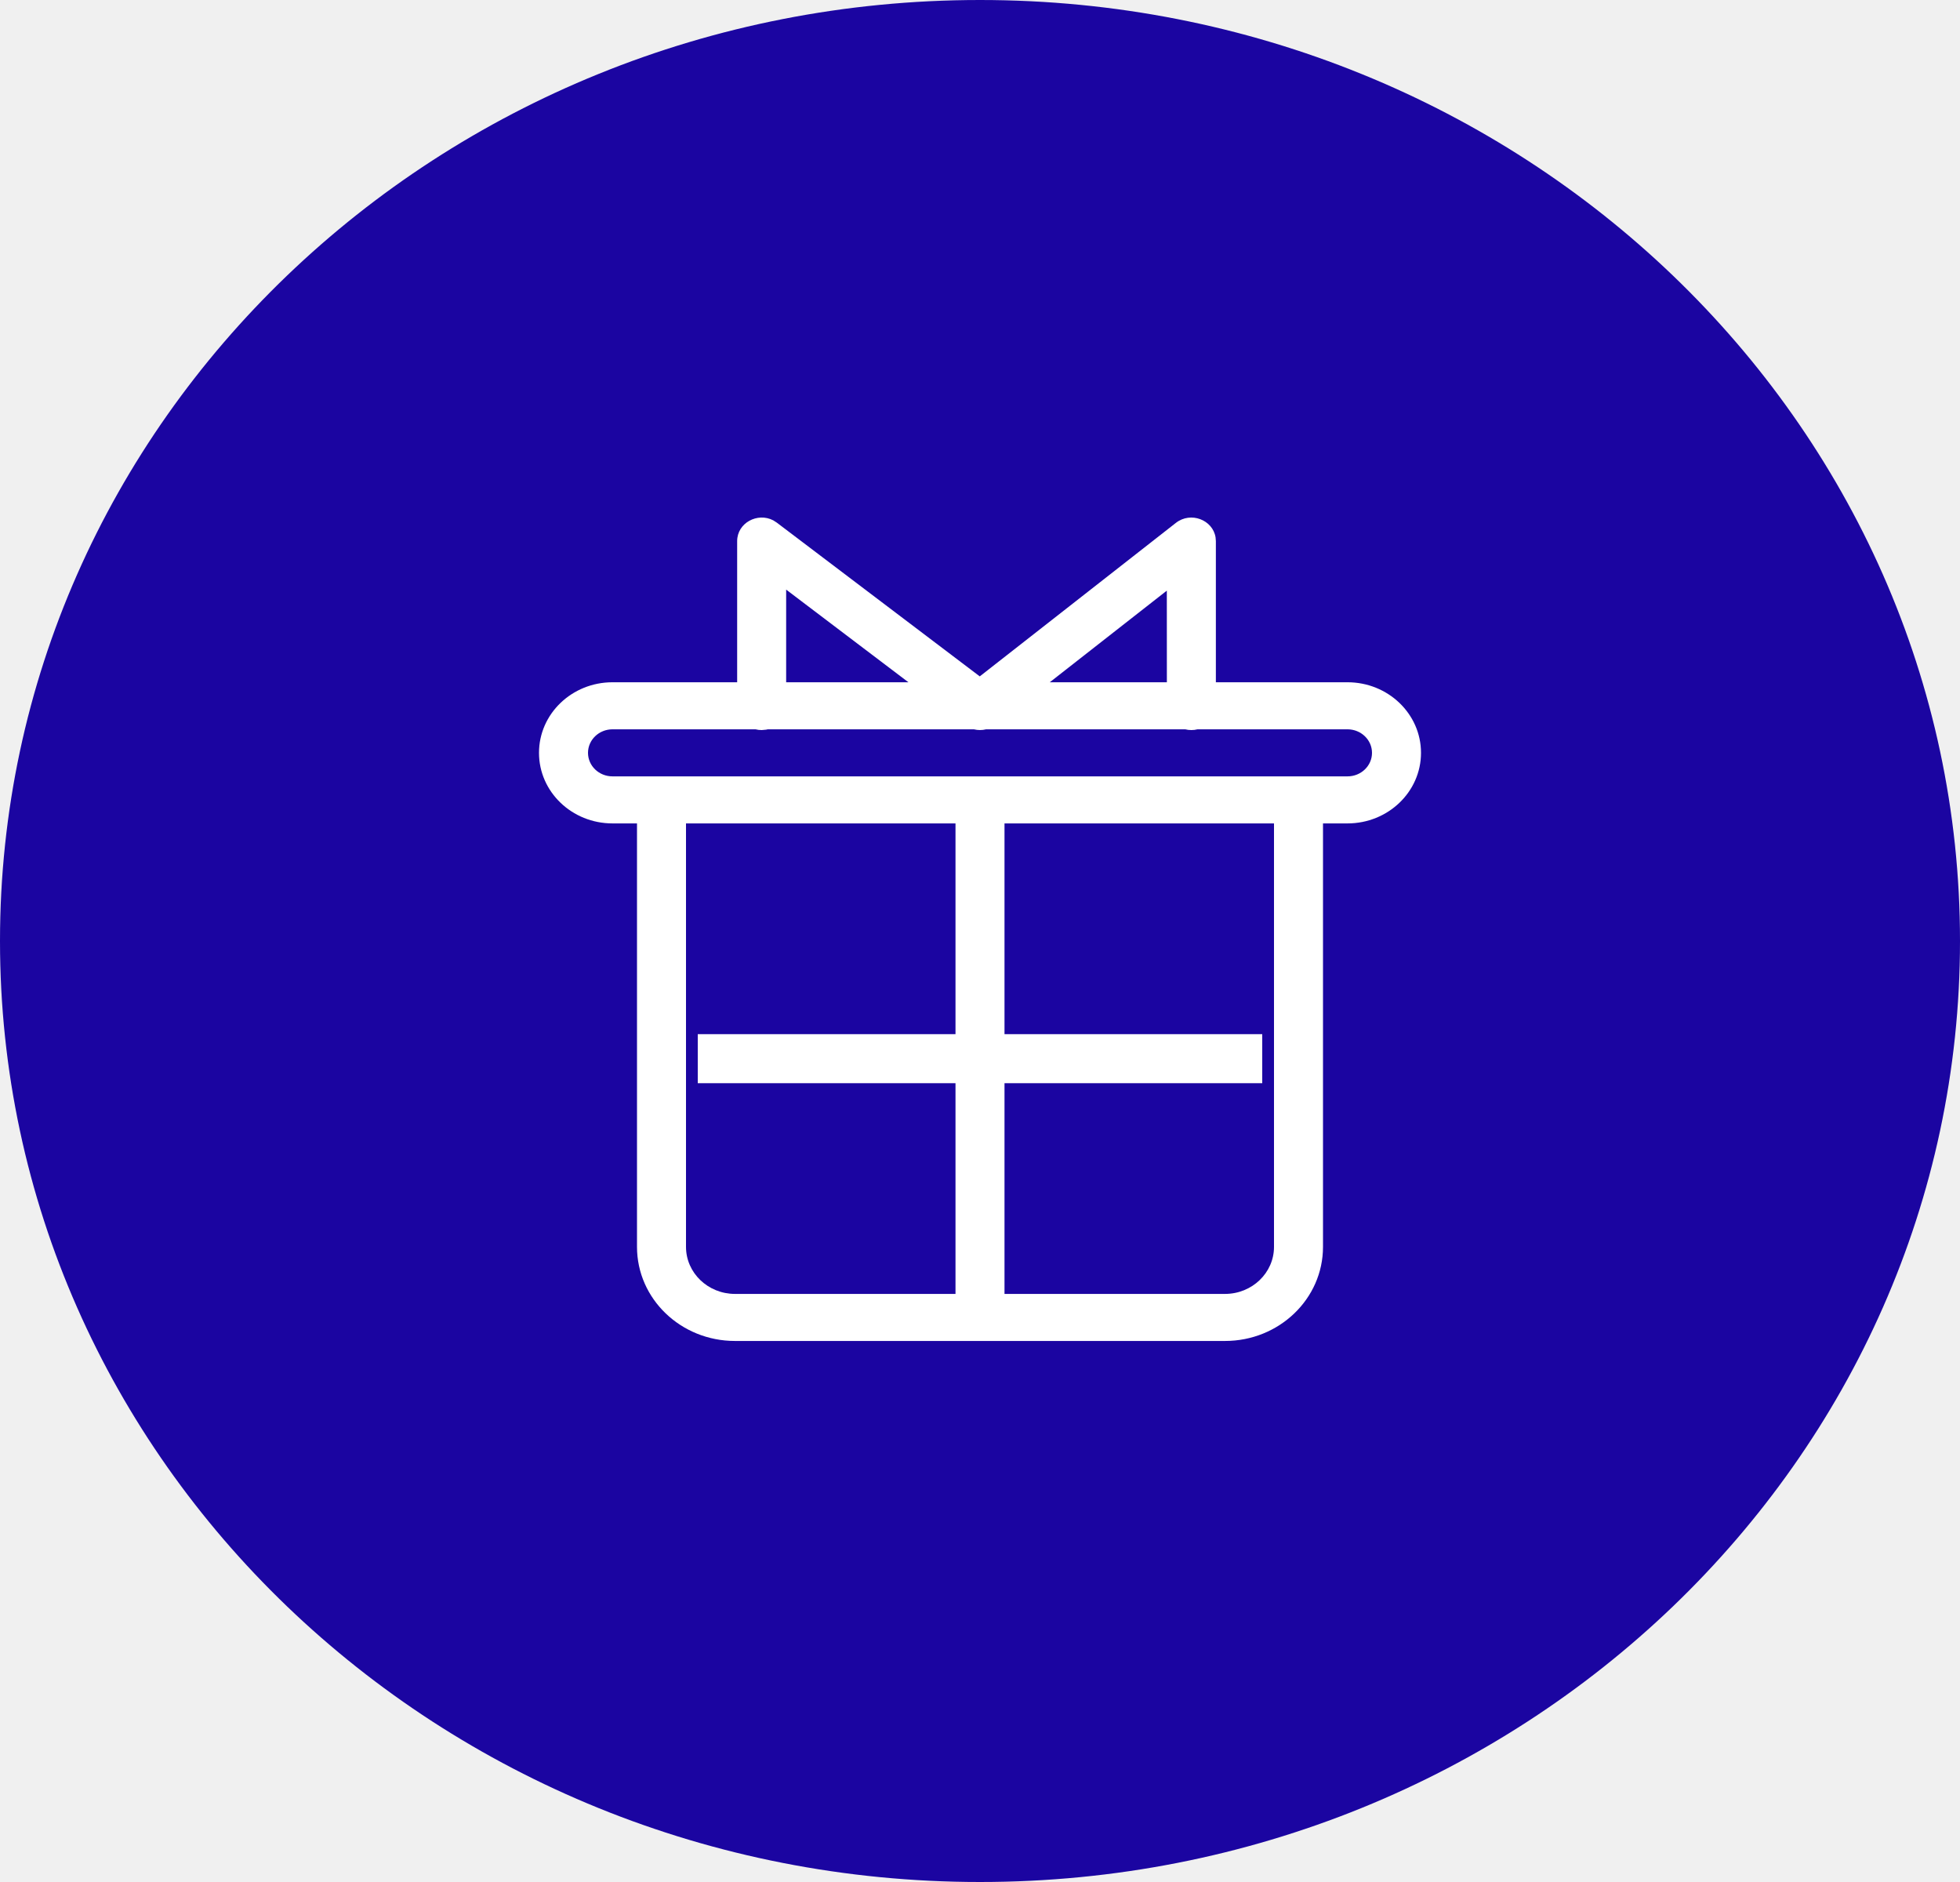
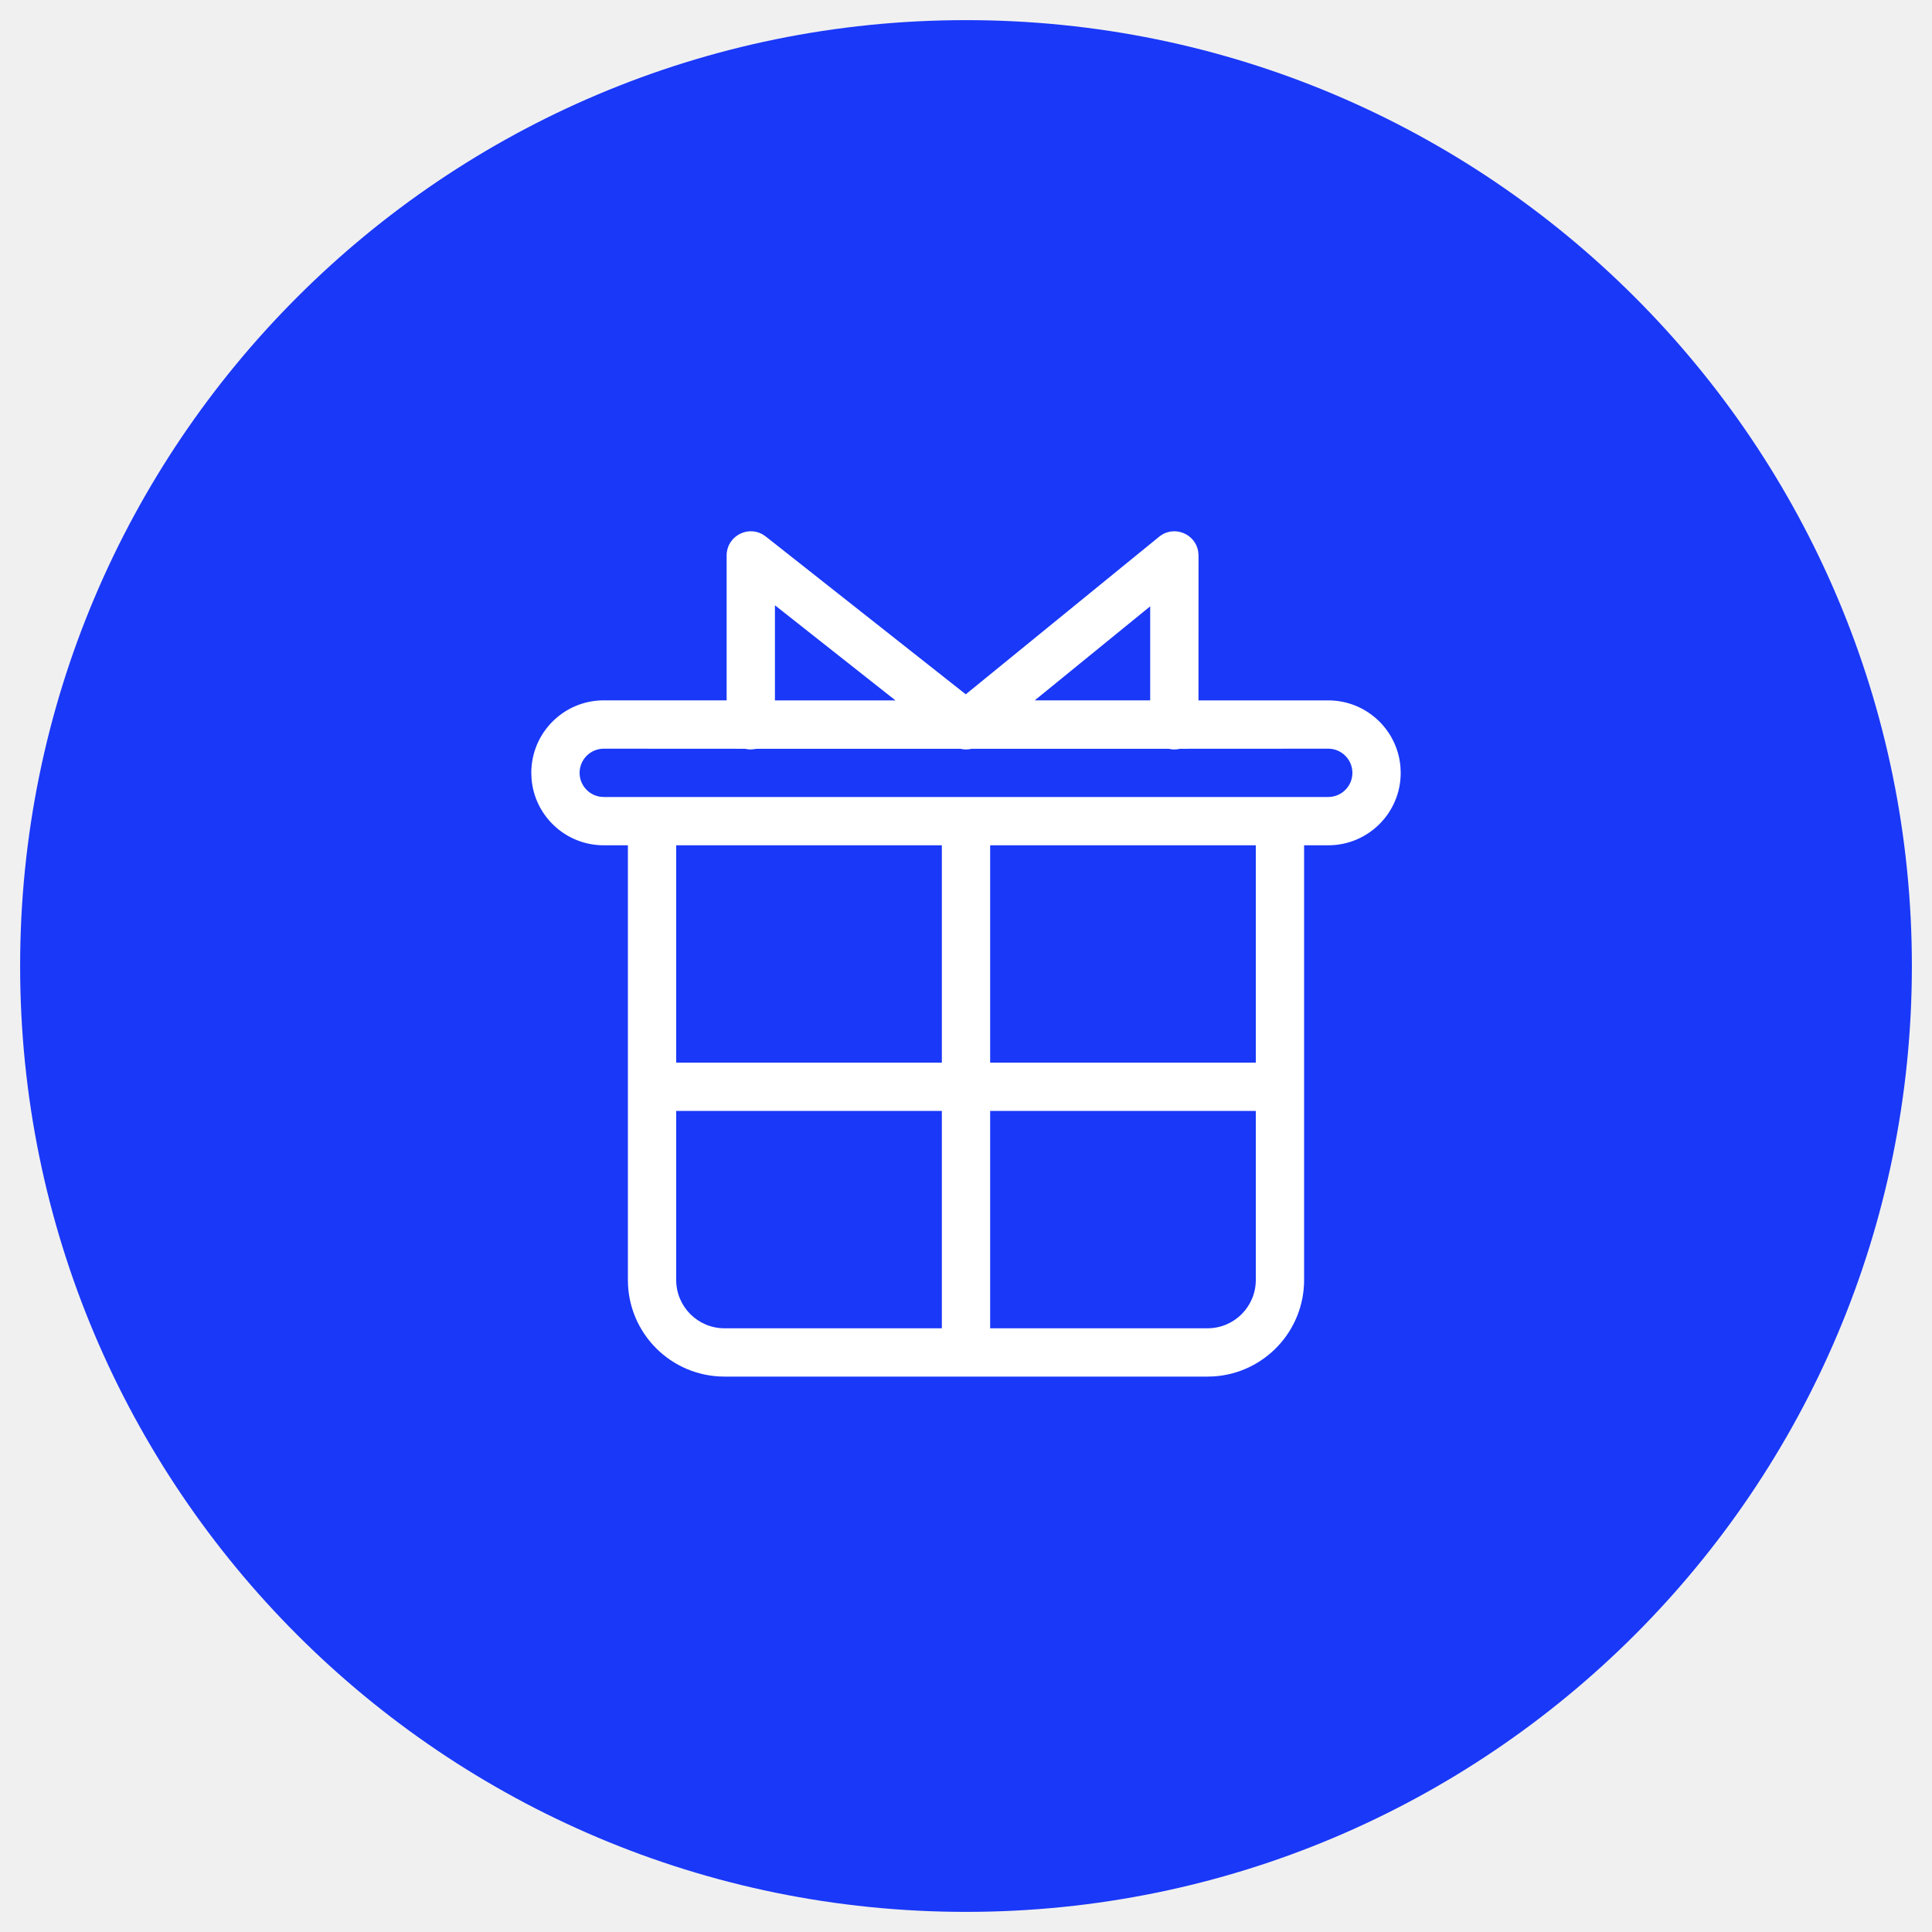
- <svg xmlns="http://www.w3.org/2000/svg" xmlns:xlink="http://www.w3.org/1999/xlink" width="50px" height="48px" viewBox="0 0 50 48" version="1.1">
-   <defs>
-     <path d="M25 48C38.807 48 50 37.255 50 24C50 10.745 38.807 0 25 0C11.193 0 0 10.745 0 24C0 37.255 11.193 48 25 48Z" id="path_1" />
-     <clipPath id="clip_1">
-       <use xlink:href="#path_1" />
-     </clipPath>
-   </defs>
-   <g id="Button/Refresh-Copy-6">
-     <g id="Setup/Icon-Button/Outline">
-       <g id="Oval">
-         <g clip-path="url(#clip_1)">
-           <use xlink:href="#path_1" fill="#1b05a1" />
+ <svg xmlns="http://www.w3.org/2000/svg" width="48" height="48" viewBox="0 0 48 48">
+   <g fill="none" fill-rule="evenodd">
+     <g>
+       <g>
+         <g>
+           <g>
+             <g>
+               <g fill="#1A38F8" transform="translate(-146 -248) translate(96 160) translate(32 88) translate(18)">
+                 <circle cx="24" cy="24" r="23.5" />
+               </g>
+               <g fill="#FFF">
+                 <path d="M20.169 4.103l.008.098-.001 3.6H23.4c.944 0 1.719.727 1.794 1.653l.006.147c0 .994-.806 1.8-1.8 1.8h-.6v10.8c0 1.27-.987 2.31-2.236 2.395l-.164.005h-12c-1.325 0-2.4-1.074-2.4-2.4v-10.8h-.6c-.944 0-1.719-.727-1.794-1.652L3.6 9.6c0-.994.806-1.8 1.8-1.8h3.053v-3.6c0-.465.499-.74.885-.529l.087.058 4.969 3.921 4.804-3.915c.365-.298.901-.075.971.367zM13.8 18.001H7.2v4.2c0 .663.537 1.2 1.2 1.2h5.4v-5.4zm7.8 0H15v5.4h5.4c.663 0 1.2-.537 1.2-1.2v-4.2zm0-6.6H15v5.4h6.6v-5.4zm-7.8 0H7.2v5.4h6.6v-5.4zm9.6-2.4l-3.682.002c-.045.011-.093.017-.141.017-.05 0-.098-.006-.143-.017H14.54c-.092.023-.19.023-.282 0H9.195l-.034.007-.108.01c-.05 0-.097-.006-.143-.017L5.4 9.001c-.331 0-.6.269-.6.6 0 .332.269.6.6.6h18c.331 0 .6-.268.6-.6 0-.331-.269-.6-.6-.6zM9.653 5.438v2.363h2.994L9.653 5.438zm9.323.026L16.108 7.8h2.868V5.464z" transform="translate(-146 -248) translate(96 160) translate(32 88) translate(18) translate(9.6 9.6)" />
+               </g>
+             </g>
+           </g>
        </g>
      </g>
    </g>
-     <g id="Icon/Arrow-Left" transform="translate(10 9.6)">
-       <path d="M17.259 0.503C17.187 0.061 16.629 -0.162 16.247 0.136L11.244 4.051L6.067 0.13L5.977 0.072C5.575 -0.139 5.055 0.136 5.055 0.601L5.055 4.201L1.875 4.201C0.839 4.201 0 5.007 0 6.001C0 6.995 0.839 7.801 1.875 7.801L2.5 7.801L2.5 18.601C2.5 19.927 3.619 21.001 5 21.001L17.5 21.001C18.881 21.001 20 19.927 20 18.601L20 7.801L20.625 7.801C21.66 7.801 22.5 6.995 22.5 6.001C22.5 5.007 21.66 4.201 20.625 4.201L17.267 4.201L17.267 0.601L17.259 0.503ZM16.486 5.401C16.536 5.414 16.588 5.42 16.642 5.42C16.696 5.42 16.749 5.414 16.799 5.401L20.625 5.401C20.97 5.401 21.25 5.67 21.25 6.001C21.25 6.333 20.97 6.601 20.625 6.601L1.875 6.601C1.53 6.601 1.25 6.333 1.25 6.001C1.25 5.67 1.53 5.401 1.875 5.401L5.524 5.401C5.574 5.414 5.626 5.42 5.68 5.42L5.793 5.41C5.808 5.408 5.822 5.405 5.837 5.401L11.094 5.401C11.196 5.426 11.304 5.426 11.406 5.401L16.486 5.401ZM16.017 4.201L16.016 1.864L13.03 4.201L16.017 4.201ZM9.424 4.201L6.305 1.838L6.305 4.201L9.424 4.201ZM10.625 7.801L3.75 7.801L3.75 18.601C3.75 19.264 4.31 19.801 5 19.801L10.625 19.801L10.625 14.426L4.05 14.426L4.05 13.176L10.625 13.176L10.625 7.801ZM11.875 19.801L11.875 14.426L18.45 14.426L18.45 13.176L11.875 13.176L11.875 7.801L18.75 7.801L18.75 18.601C18.75 19.264 18.19 19.801 17.5 19.801L11.875 19.801Z" transform="translate(3.75 3.6)" id="Combined-Shape" fill="#fff" fill-rule="evenodd" stroke="none" />
-     </g>
  </g>
</svg>
